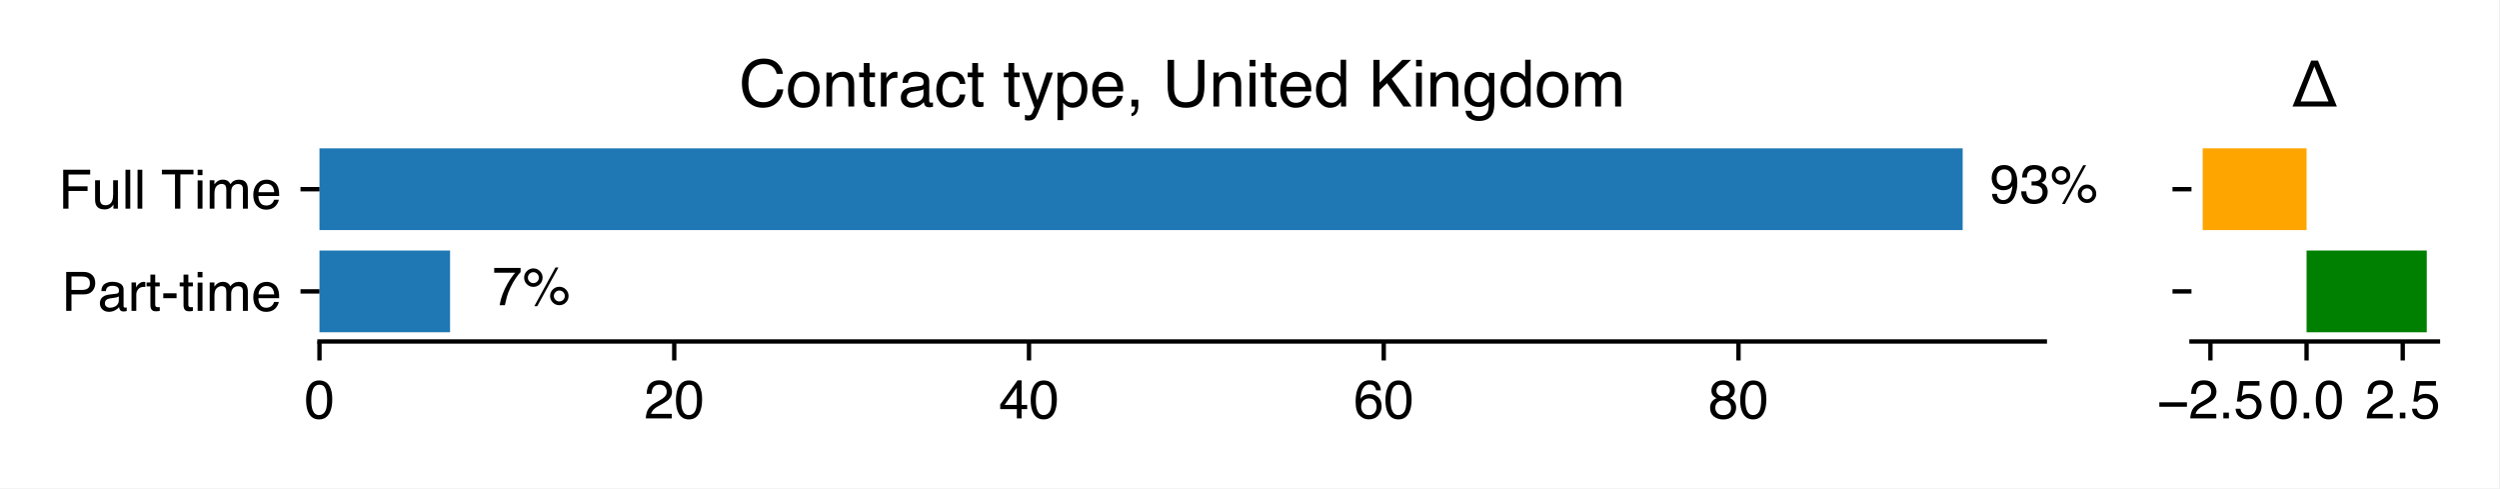
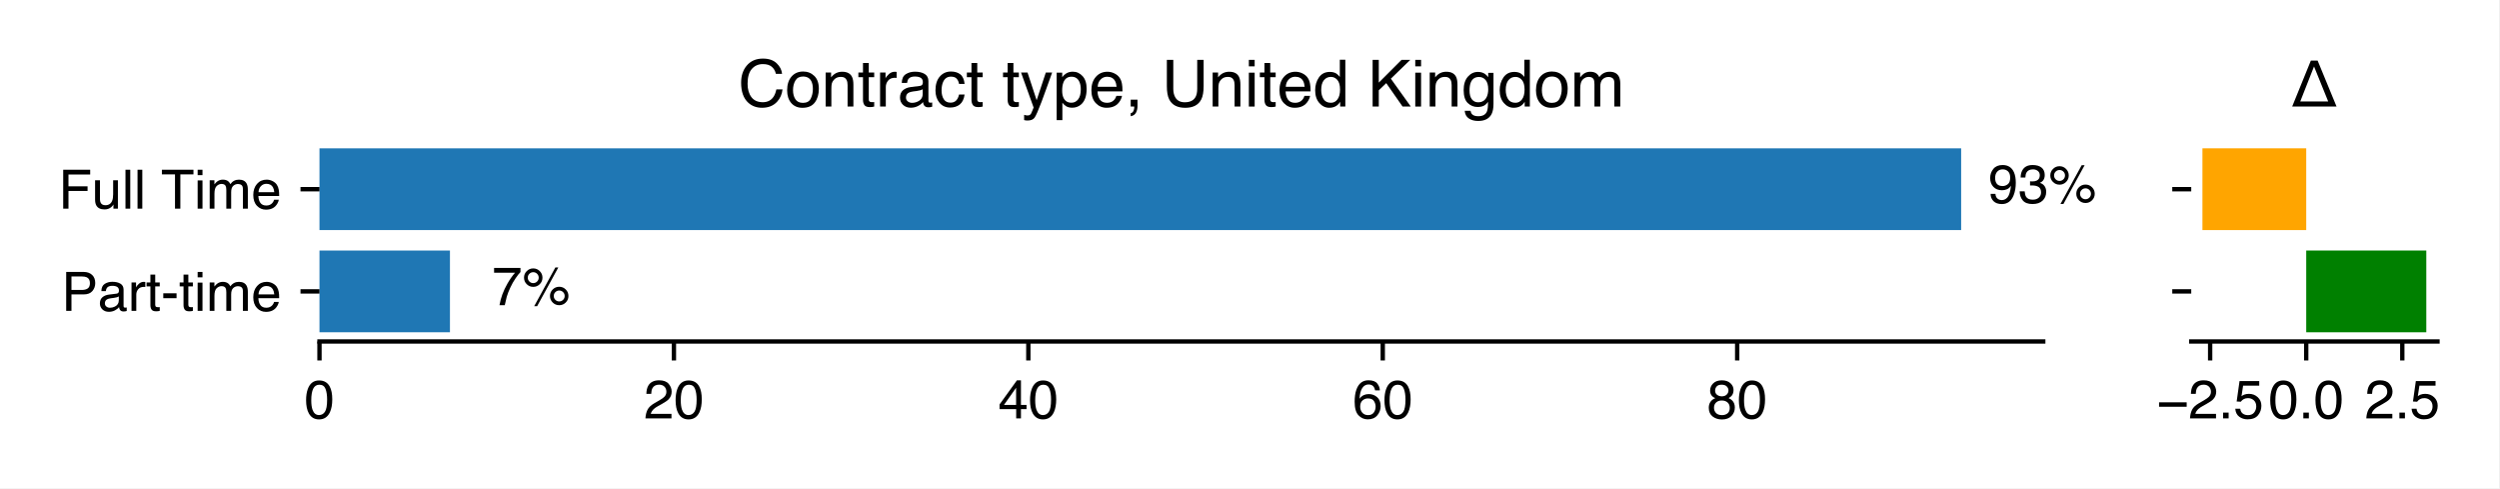
<svg xmlns="http://www.w3.org/2000/svg" xmlns:xlink="http://www.w3.org/1999/xlink" width="460.8pt" height="90pt" viewBox="0 0 460.8 90" version="1.1">
  <defs>
    <style type="text/css">*{stroke-linejoin: round; stroke-linecap: butt}</style>
  </defs>
  <g id="figure_1">
    <g id="patch_1">
      <path d="M 0 90  L 460.8 90  L 460.8 0  L 0 0  z " style="fill: #ffffff" />
    </g>
    <g id="axes_1">
      <g id="patch_2">
-         <path d="M 58.911 62.942  L 377.054 62.942  L 377.054 25.642  L 58.911 25.642  z " style="fill: #ffffff" />
+         <path d="M 58.911 62.942  L 376.76 62.942  L 376.76 25.642  L 58.911 25.642  z " style="fill: #ffffff" />
      </g>
      <g id="patch_3">
-         <path d="M 58.911 61.247  L 82.99 61.247  L 82.99 46.176  L 58.911 46.176  z " clip-path="url(#pf63d6eacae)" style="fill: #1f77b4" />
+         <path d="M 58.911 61.247  L 82.968 61.247  L 82.968 46.176  L 58.911 46.176  z " clip-path="url(#pc9ee570ded)" style="fill: #1f77b4" />
      </g>
      <g id="patch_4">
-         <path d="M 58.911 42.409  L 361.904 42.409  L 361.904 27.338  L 58.911 27.338  z " clip-path="url(#pf63d6eacae)" style="fill: #1f77b4" />
+         <path d="M 58.911 42.409  L 361.624 42.409  L 361.624 27.338  L 58.911 27.338  z " clip-path="url(#pc9ee570ded)" style="fill: #1f77b4" />
      </g>
      <g id="matplotlib.axis_1">
        <g id="xtick_1">
          <g id="line2d_1">
            <defs>
              <path id="m4c99cd72f3" d="M 0 0  L 0 3.5  " style="stroke: #000000; stroke-width: 0.8" />
            </defs>
            <g>
              <use xlink:href="#m4c99cd72f3" x="58.911" y="62.942" style="stroke: #000000; stroke-width: 0.8" />
            </g>
          </g>
          <g id="text_1">
            <g transform="translate(56.13047 77.11562)scale(0.1 -0.1)">
              <defs>
                <path id="Helvetica-30" d="M 1731 4475  Q 2600 4475 2988 3759  Q 3288 3206 3288 2244  Q 3288 1331 3016 734  Q 2622 -122 1728 -122  Q 922 -122 528 578  Q 200 1163 200 2147  Q 200 2909 397 3456  Q 766 4475 1731 4475  z M 1725 391  Q 2163 391 2422 778  Q 2681 1166 2681 2222  Q 2681 2984 2493 3476  Q 2306 3969 1766 3969  Q 1269 3969 1039 3501  Q 809 3034 809 2125  Q 809 1441 956 1025  Q 1181 391 1725 391  z " transform="scale(0.015625)" />
              </defs>
              <use xlink:href="#Helvetica-30" />
            </g>
          </g>
        </g>
        <g id="xtick_2">
          <g id="line2d_2">
            <g>
-               <use xlink:href="#m4c99cd72f3" x="124.325" y="62.942" style="stroke: #000000; stroke-width: 0.8" />
+               <use xlink:href="#m4c99cd72f3" x="124.265" y="62.942" style="stroke: #000000; stroke-width: 0.8" />
            </g>
          </g>
          <g id="text_2">
-             <g transform="translate(118.7644 77.11562)scale(0.1 -0.1)">
+             <g transform="translate(118.704 77.11562)scale(0.1 -0.1)">
              <defs>
                <path id="Helvetica-32" d="M 200 0  Q 231 578 439 1006  Q 647 1434 1250 1784  L 1850 2131  Q 2253 2366 2416 2531  Q 2672 2791 2672 3125  Q 2672 3516 2437 3745  Q 2203 3975 1813 3975  Q 1234 3975 1013 3538  Q 894 3303 881 2888  L 309 2888  Q 319 3472 525 3841  Q 891 4491 1816 4491  Q 2584 4491 2939 4075  Q 3294 3659 3294 3150  Q 3294 2613 2916 2231  Q 2697 2009 2131 1694  L 1703 1456  Q 1397 1288 1222 1134  Q 909 863 828 531  L 3272 531  L 3272 0  L 200 0  z " transform="scale(0.015625)" />
              </defs>
              <use xlink:href="#Helvetica-32" />
              <use xlink:href="#Helvetica-30" x="55.615" />
            </g>
          </g>
        </g>
        <g id="xtick_3">
          <g id="line2d_3">
            <g>
-               <use xlink:href="#m4c99cd72f3" x="189.74" y="62.942" style="stroke: #000000; stroke-width: 0.8" />
+               <use xlink:href="#m4c99cd72f3" x="189.619" y="62.942" style="stroke: #000000; stroke-width: 0.8" />
            </g>
          </g>
          <g id="text_3">
-             <g transform="translate(184.1788 77.11562)scale(0.1 -0.1)">
+             <g transform="translate(184.058 77.11562)scale(0.1 -0.1)">
              <defs>
                <path id="Helvetica-34" d="M 2116 1584  L 2116 3613  L 681 1584  L 2116 1584  z M 2125 0  L 2125 1094  L 163 1094  L 163 1644  L 2213 4488  L 2688 4488  L 2688 1584  L 3347 1584  L 3347 1094  L 2688 1094  L 2688 0  L 2125 0  z " transform="scale(0.015625)" />
              </defs>
              <use xlink:href="#Helvetica-34" />
              <use xlink:href="#Helvetica-30" x="55.615" />
            </g>
          </g>
        </g>
        <g id="xtick_4">
          <g id="line2d_4">
            <g>
-               <use xlink:href="#m4c99cd72f3" x="255.154" y="62.942" style="stroke: #000000; stroke-width: 0.8" />
+               <use xlink:href="#m4c99cd72f3" x="254.973" y="62.942" style="stroke: #000000; stroke-width: 0.8" />
            </g>
          </g>
          <g id="text_4">
-             <g transform="translate(249.5932 77.11562)scale(0.1 -0.1)">
+             <g transform="translate(249.4119 77.11562)scale(0.1 -0.1)">
              <defs>
                <path id="Helvetica-36" d="M 1872 4494  Q 2622 4494 2917 4105  Q 3213 3716 3213 3303  L 2656 3303  Q 2606 3569 2497 3719  Q 2294 4000 1881 4000  Q 1409 4000 1131 3564  Q 853 3128 822 2316  Q 1016 2600 1309 2741  Q 1578 2866 1909 2866  Q 2472 2866 2890 2506  Q 3309 2147 3309 1434  Q 3309 825 2912 354  Q 2516 -116 1781 -116  Q 1153 -116 697 361  Q 241 838 241 1966  Q 241 2800 444 3381  Q 834 4494 1872 4494  z M 1831 384  Q 2275 384 2495 682  Q 2716 981 2716 1388  Q 2716 1731 2519 2042  Q 2322 2353 1803 2353  Q 1441 2353 1167 2112  Q 894 1872 894 1388  Q 894 963 1142 673  Q 1391 384 1831 384  z " transform="scale(0.015625)" />
              </defs>
              <use xlink:href="#Helvetica-36" />
              <use xlink:href="#Helvetica-30" x="55.615" />
            </g>
          </g>
        </g>
        <g id="xtick_5">
          <g id="line2d_5">
            <g>
-               <use xlink:href="#m4c99cd72f3" x="320.568" y="62.942" style="stroke: #000000; stroke-width: 0.8" />
+               <use xlink:href="#m4c99cd72f3" x="320.327" y="62.942" style="stroke: #000000; stroke-width: 0.8" />
            </g>
          </g>
          <g id="text_5">
-             <g transform="translate(315.0075 77.11562)scale(0.1 -0.1)">
+             <g transform="translate(314.7659 77.11562)scale(0.1 -0.1)">
              <defs>
                <path id="Helvetica-38" d="M 1741 2600  Q 2113 2600 2322 2808  Q 2531 3016 2531 3303  Q 2531 3553 2331 3762  Q 2131 3972 1722 3972  Q 1316 3972 1134 3762  Q 953 3553 953 3272  Q 953 2956 1187 2778  Q 1422 2600 1741 2600  z M 1775 384  Q 2166 384 2423 595  Q 2681 806 2681 1225  Q 2681 1659 2415 1884  Q 2150 2109 1734 2109  Q 1331 2109 1076 1879  Q 822 1650 822 1244  Q 822 894 1055 639  Q 1288 384 1775 384  z M 975 2384  Q 741 2484 609 2619  Q 363 2869 363 3269  Q 363 3769 725 4128  Q 1088 4488 1753 4488  Q 2397 4488 2762 4148  Q 3128 3809 3128 3356  Q 3128 2938 2916 2678  Q 2797 2531 2547 2391  Q 2825 2263 2984 2097  Q 3281 1784 3281 1284  Q 3281 694 2884 283  Q 2488 -128 1763 -128  Q 1109 -128 657 226  Q 206 581 206 1256  Q 206 1653 400 1942  Q 594 2231 975 2384  z " transform="scale(0.015625)" />
              </defs>
              <use xlink:href="#Helvetica-38" />
              <use xlink:href="#Helvetica-30" x="55.615" />
            </g>
          </g>
        </g>
      </g>
      <g id="matplotlib.axis_2">
        <g id="ytick_1">
          <g id="line2d_6">
            <defs>
              <path id="m8e343aef83" d="M 0 0  L -3.5 0  " style="stroke: #000000; stroke-width: 0.8" />
            </defs>
            <g>
              <use xlink:href="#m8e343aef83" x="58.911" y="53.711" style="stroke: #000000; stroke-width: 0.8" />
            </g>
          </g>
          <g id="text_6">
            <g transform="translate(11.35156 57.29818)scale(0.1 -0.1)">
              <defs>
                <path id="Helvetica-50" d="M 547 4591  L 2613 4591  Q 3225 4591 3600 4245  Q 3975 3900 3975 3275  Q 3975 2738 3640 2339  Q 3306 1941 2613 1941  L 1169 1941  L 1169 0  L 547 0  L 547 4591  z M 3347 3272  Q 3347 3778 2972 3959  Q 2766 4056 2406 4056  L 1169 4056  L 1169 2466  L 2406 2466  Q 2825 2466 3086 2644  Q 3347 2822 3347 3272  z " transform="scale(0.015625)" />
                <path id="Helvetica-61" d="M 844 891  Q 844 647 1022 506  Q 1200 366 1444 366  Q 1741 366 2019 503  Q 2488 731 2488 1250  L 2488 1703  Q 2384 1638 2221 1594  Q 2059 1550 1903 1531  L 1563 1488  Q 1256 1447 1103 1359  Q 844 1213 844 891  z M 2206 2028  Q 2400 2053 2466 2191  Q 2503 2266 2503 2406  Q 2503 2694 2298 2823  Q 2094 2953 1713 2953  Q 1272 2953 1088 2716  Q 984 2584 953 2325  L 428 2325  Q 444 2944 830 3186  Q 1216 3428 1725 3428  Q 2316 3428 2684 3203  Q 3050 2978 3050 2503  L 3050 575  Q 3050 488 3086 434  Q 3122 381 3238 381  Q 3275 381 3322 386  Q 3369 391 3422 400  L 3422 -16  Q 3291 -53 3222 -62  Q 3153 -72 3034 -72  Q 2744 -72 2613 134  Q 2544 244 2516 444  Q 2344 219 2022 53  Q 1700 -113 1313 -113  Q 847 -113 551 170  Q 256 453 256 878  Q 256 1344 547 1600  Q 838 1856 1309 1916  L 2206 2028  z M 1741 3428  L 1741 3428  z " transform="scale(0.015625)" />
                <path id="Helvetica-72" d="M 428 3347  L 963 3347  L 963 2769  Q 1028 2938 1284 3180  Q 1541 3422 1875 3422  Q 1891 3422 1928 3419  Q 1966 3416 2056 3406  L 2056 2813  Q 2006 2822 1964 2825  Q 1922 2828 1872 2828  Q 1447 2828 1219 2554  Q 991 2281 991 1925  L 991 0  L 428 0  L 428 3347  z " transform="scale(0.015625)" />
                <path id="Helvetica-74" d="M 525 4281  L 1094 4281  L 1094 3347  L 1628 3347  L 1628 2888  L 1094 2888  L 1094 703  Q 1094 528 1213 469  Q 1278 434 1431 434  Q 1472 434 1519 436  Q 1566 438 1628 444  L 1628 0  Q 1531 -28 1426 -40  Q 1322 -53 1200 -53  Q 806 -53 665 148  Q 525 350 525 672  L 525 2888  L 72 2888  L 72 3347  L 525 3347  L 525 4281  z " transform="scale(0.015625)" />
                <path id="Helvetica-2d" d="M 266 2072  L 1834 2072  L 1834 1494  L 266 1494  L 266 2072  z " transform="scale(0.015625)" />
                <path id="Helvetica-69" d="M 413 3331  L 984 3331  L 984 0  L 413 0  L 413 3331  z M 413 4591  L 984 4591  L 984 3953  L 413 3953  L 413 4591  z " transform="scale(0.015625)" />
                <path id="Helvetica-6d" d="M 413 3347  L 969 3347  L 969 2872  Q 1169 3119 1331 3231  Q 1609 3422 1963 3422  Q 2363 3422 2606 3225  Q 2744 3113 2856 2894  Q 3044 3163 3297 3292  Q 3550 3422 3866 3422  Q 4541 3422 4784 2934  Q 4916 2672 4916 2228  L 4916 0  L 4331 0  L 4331 2325  Q 4331 2659 4164 2784  Q 3997 2909 3756 2909  Q 3425 2909 3186 2687  Q 2947 2466 2947 1947  L 2947 0  L 2375 0  L 2375 2184  Q 2375 2525 2294 2681  Q 2166 2916 1816 2916  Q 1497 2916 1236 2669  Q 975 2422 975 1775  L 975 0  L 413 0  L 413 3347  z " transform="scale(0.015625)" />
                <path id="Helvetica-65" d="M 1806 3422  Q 2163 3422 2497 3255  Q 2831 3088 3006 2822  Q 3175 2569 3231 2231  Q 3281 2000 3281 1494  L 828 1494  Q 844 984 1069 676  Q 1294 369 1766 369  Q 2206 369 2469 659  Q 2619 828 2681 1050  L 3234 1050  Q 3213 866 3089 639  Q 2966 413 2813 269  Q 2556 19 2178 -69  Q 1975 -119 1719 -119  Q 1094 -119 659 336  Q 225 791 225 1609  Q 225 2416 662 2919  Q 1100 3422 1806 3422  z M 2703 1941  Q 2669 2306 2544 2525  Q 2313 2931 1772 2931  Q 1384 2931 1121 2651  Q 859 2372 844 1941  L 2703 1941  z M 1753 3428  L 1753 3428  z " transform="scale(0.015625)" />
              </defs>
              <use xlink:href="#Helvetica-50" />
              <use xlink:href="#Helvetica-61" x="66.699" />
              <use xlink:href="#Helvetica-72" x="122.314" />
              <use xlink:href="#Helvetica-74" x="155.615" />
              <use xlink:href="#Helvetica-2d" x="183.398" />
              <use xlink:href="#Helvetica-74" x="216.699" />
              <use xlink:href="#Helvetica-69" x="244.482" />
              <use xlink:href="#Helvetica-6d" x="266.699" />
              <use xlink:href="#Helvetica-65" x="350" />
            </g>
          </g>
        </g>
        <g id="ytick_2">
          <g id="line2d_7">
            <g>
              <use xlink:href="#m8e343aef83" x="58.911" y="34.873" style="stroke: #000000; stroke-width: 0.8" />
            </g>
          </g>
          <g id="text_7">
            <g transform="translate(10.8 38.45995)scale(0.1 -0.1)">
              <defs>
                <path id="Helvetica-46" d="M 547 4591  L 3731 4591  L 3731 4028  L 1169 4028  L 1169 2634  L 3422 2634  L 3422 2088  L 1169 2088  L 1169 0  L 547 0  L 547 4591  z " transform="scale(0.015625)" />
                <path id="Helvetica-75" d="M 975 3347  L 975 1125  Q 975 869 1056 706  Q 1206 406 1616 406  Q 2203 406 2416 931  Q 2531 1213 2531 1703  L 2531 3347  L 3094 3347  L 3094 0  L 2563 0  L 2569 494  Q 2459 303 2297 172  Q 1975 -91 1516 -91  Q 800 -91 541 388  Q 400 644 400 1072  L 400 3347  L 975 3347  z M 1747 3428  L 1747 3428  z " transform="scale(0.015625)" />
                <path id="Helvetica-6c" d="M 428 4591  L 991 4591  L 991 0  L 428 0  L 428 4591  z " transform="scale(0.015625)" />
                <path id="Helvetica-20" transform="scale(0.015625)" />
                <path id="Helvetica-54" d="M 3828 4591  L 3828 4044  L 2281 4044  L 2281 0  L 1650 0  L 1650 4044  L 103 4044  L 103 4591  L 3828 4591  z " transform="scale(0.015625)" />
              </defs>
              <use xlink:href="#Helvetica-46" />
              <use xlink:href="#Helvetica-75" x="61.084" />
              <use xlink:href="#Helvetica-6c" x="116.699" />
              <use xlink:href="#Helvetica-6c" x="138.916" />
              <use xlink:href="#Helvetica-20" x="161.133" />
              <use xlink:href="#Helvetica-54" x="188.916" />
              <use xlink:href="#Helvetica-69" x="250" />
              <use xlink:href="#Helvetica-6d" x="272.217" />
              <use xlink:href="#Helvetica-65" x="355.518" />
            </g>
          </g>
        </g>
      </g>
      <g id="patch_5">
-         <path d="M 58.911 62.942  L 377.054 62.942  " style="fill: none; stroke: #000000; stroke-width: 0.8; stroke-linejoin: miter; stroke-linecap: square" />
+         <path d="M 58.911 62.942  L 376.76 62.942  " style="fill: none; stroke: #000000; stroke-width: 0.8; stroke-linejoin: miter; stroke-linecap: square" />
      </g>
      <g id="text_8">
-         <g transform="translate(90.76329 56.25599)scale(0.1 -0.1)">
+         <g transform="translate(90.74105 56.25599)scale(0.1 -0.1)">
          <defs>
            <path id="Helvetica-37" d="M 3347 4400  L 3347 3909  Q 3131 3700 2773 3181  Q 2416 2663 2141 2063  Q 1869 1478 1728 997  Q 1638 688 1494 0  L 872 0  Q 1084 1281 1809 2550  Q 2238 3294 2709 3834  L 234 3834  L 234 4400  L 3347 4400  z " transform="scale(0.015625)" />
            <path id="Helvetica-25" d="M 4363 2175  Q 4813 2175 5131 1856  Q 5450 1538 5450 1088  Q 5450 638 5131 319  Q 4813 0 4363 0  Q 3909 0 3590 319  Q 3272 638 3272 1088  Q 3272 1538 3590 1856  Q 3909 2175 4363 2175  z M 3909 4456  L 4256 4456  L 1753 -119  L 1406 -119  L 3909 4456  z M 1294 2606  Q 1563 2606 1752 2795  Q 1941 2984 1941 3250  Q 1941 3516 1752 3705  Q 1563 3894 1294 3894  Q 1028 3894 839 3706  Q 650 3519 650 3250  Q 650 2984 839 2795  Q 1028 2606 1294 2606  z M 1294 4341  Q 1747 4341 2065 4020  Q 2384 3700 2384 3250  Q 2384 2800 2065 2481  Q 1747 2163 1294 2163  Q 844 2163 525 2481  Q 206 2800 206 3250  Q 206 3700 525 4020  Q 844 4341 1294 4341  z M 4363 444  Q 4628 444 4817 633  Q 5006 822 5006 1088  Q 5006 1353 4817 1542  Q 4628 1731 4363 1731  Q 4094 1731 3905 1542  Q 3716 1353 3716 1088  Q 3716 822 3905 633  Q 4094 444 4363 444  z " transform="scale(0.015625)" />
          </defs>
          <use xlink:href="#Helvetica-37" />
          <use xlink:href="#Helvetica-25" x="55.615" />
        </g>
      </g>
      <g id="text_9">
-         <g transform="translate(366.8969 37.41776)scale(0.1 -0.1)">
+         <g transform="translate(366.6171 37.41776)scale(0.1 -0.1)">
          <defs>
            <path id="Helvetica-39" d="M 850 1081  Q 875 616 1209 438  Q 1381 344 1597 344  Q 2000 344 2284 680  Q 2569 1016 2688 2044  Q 2500 1747 2223 1626  Q 1947 1506 1628 1506  Q 981 1506 604 1909  Q 228 2313 228 2947  Q 228 3556 600 4018  Q 972 4481 1697 4481  Q 2675 4481 3047 3600  Q 3253 3116 3253 2388  Q 3253 1566 3006 931  Q 2597 -125 1619 -125  Q 963 -125 622 219  Q 281 563 281 1081  L 850 1081  z M 1703 2000  Q 2038 2000 2314 2220  Q 2591 2441 2591 2991  Q 2591 3484 2342 3726  Q 2094 3969 1709 3969  Q 1297 3969 1055 3692  Q 813 3416 813 2953  Q 813 2516 1025 2258  Q 1238 2000 1703 2000  z " transform="scale(0.015625)" />
            <path id="Helvetica-33" d="M 1663 -122  Q 869 -122 511 314  Q 153 750 153 1375  L 741 1375  Q 778 941 903 744  Q 1122 391 1694 391  Q 2138 391 2406 628  Q 2675 866 2675 1241  Q 2675 1703 2392 1887  Q 2109 2072 1606 2072  Q 1550 2072 1492 2070  Q 1434 2069 1375 2066  L 1375 2563  Q 1463 2553 1522 2550  Q 1581 2547 1650 2547  Q 1966 2547 2169 2647  Q 2525 2822 2525 3272  Q 2525 3606 2287 3787  Q 2050 3969 1734 3969  Q 1172 3969 956 3594  Q 838 3388 822 3006  L 266 3006  Q 266 3506 466 3856  Q 809 4481 1675 4481  Q 2359 4481 2734 4176  Q 3109 3872 3109 3294  Q 3109 2881 2888 2625  Q 2750 2466 2531 2375  Q 2884 2278 3082 2001  Q 3281 1725 3281 1325  Q 3281 684 2859 281  Q 2438 -122 1663 -122  z " transform="scale(0.015625)" />
          </defs>
          <use xlink:href="#Helvetica-39" />
          <use xlink:href="#Helvetica-33" x="55.615" />
          <use xlink:href="#Helvetica-25" x="111.23" />
        </g>
      </g>
      <g id="text_10">
-         <g transform="translate(136.2782 19.6425)scale(0.12 -0.12)">
+         <g transform="translate(136.1313 19.6425)scale(0.12 -0.12)">
          <defs>
            <path id="Helvetica-43" d="M 2422 4716  Q 3294 4716 3775 4256  Q 4256 3797 4309 3213  L 3703 3213  Q 3600 3656 3292 3915  Q 2984 4175 2428 4175  Q 1750 4175 1333 3698  Q 916 3222 916 2238  Q 916 1431 1292 929  Q 1669 428 2416 428  Q 3103 428 3463 956  Q 3653 1234 3747 1688  L 4353 1688  Q 4272 963 3816 472  Q 3269 -119 2341 -119  Q 1541 -119 997 366  Q 281 1006 281 2344  Q 281 3359 819 4009  Q 1400 4716 2422 4716  z M 2297 4716  L 2297 4716  z " transform="scale(0.015625)" />
            <path id="Helvetica-6f" d="M 1741 363  Q 2300 363 2508 786  Q 2716 1209 2716 1728  Q 2716 2197 2566 2491  Q 2328 2953 1747 2953  Q 1231 2953 997 2559  Q 763 2166 763 1609  Q 763 1075 997 719  Q 1231 363 1741 363  z M 1763 3444  Q 2409 3444 2856 3012  Q 3303 2581 3303 1744  Q 3303 934 2909 406  Q 2516 -122 1688 -122  Q 997 -122 590 345  Q 184 813 184 1600  Q 184 2444 612 2944  Q 1041 3444 1763 3444  z M 1744 3428  L 1744 3428  z " transform="scale(0.015625)" />
            <path id="Helvetica-6e" d="M 413 3347  L 947 3347  L 947 2872  Q 1184 3166 1450 3294  Q 1716 3422 2041 3422  Q 2753 3422 3003 2925  Q 3141 2653 3141 2147  L 3141 0  L 2569 0  L 2569 2109  Q 2569 2416 2478 2603  Q 2328 2916 1934 2916  Q 1734 2916 1606 2875  Q 1375 2806 1200 2600  Q 1059 2434 1017 2257  Q 975 2081 975 1753  L 975 0  L 413 0  L 413 3347  z M 1734 3428  L 1734 3428  z " transform="scale(0.015625)" />
            <path id="Helvetica-63" d="M 1703 3444  Q 2269 3444 2623 3169  Q 2978 2894 3050 2222  L 2503 2222  Q 2453 2531 2275 2736  Q 2097 2941 1703 2941  Q 1166 2941 934 2416  Q 784 2075 784 1575  Q 784 1072 996 728  Q 1209 384 1666 384  Q 2016 384 2220 598  Q 2425 813 2503 1184  L 3050 1184  Q 2956 519 2581 211  Q 2206 -97 1622 -97  Q 966 -97 575 383  Q 184 863 184 1581  Q 184 2463 612 2953  Q 1041 3444 1703 3444  z M 1616 3428  L 1616 3428  z " transform="scale(0.015625)" />
            <path id="Helvetica-79" d="M 2503 3347  L 3125 3347  Q 3006 3025 2597 1878  Q 2291 1016 2084 472  Q 1597 -809 1397 -1090  Q 1197 -1372 709 -1372  Q 591 -1372 527 -1362  Q 463 -1353 369 -1328  L 369 -816  Q 516 -856 581 -865  Q 647 -875 697 -875  Q 853 -875 926 -823  Q 1000 -772 1050 -697  Q 1066 -672 1162 -440  Q 1259 -209 1303 -97  L 66 3347  L 703 3347  L 1600 622  L 2503 3347  z M 1597 3428  L 1597 3428  z " transform="scale(0.015625)" />
            <path id="Helvetica-70" d="M 1825 378  Q 2219 378 2480 708  Q 2741 1038 2741 1694  Q 2741 2094 2625 2381  Q 2406 2934 1825 2934  Q 1241 2934 1025 2350  Q 909 2038 909 1556  Q 909 1169 1025 897  Q 1244 378 1825 378  z M 369 3331  L 916 3331  L 916 2888  Q 1084 3116 1284 3241  Q 1569 3428 1953 3428  Q 2522 3428 2919 2992  Q 3316 2556 3316 1747  Q 3316 653 2744 184  Q 2381 -113 1900 -113  Q 1522 -113 1266 53  Q 1116 147 931 375  L 931 -1334  L 369 -1334  L 369 3331  z " transform="scale(0.015625)" />
            <path id="Helvetica-2c" d="M 531 -653  Q 747 -616 834 -350  Q 881 -209 881 -78  Q 881 -56 879 -39  Q 878 -22 872 0  L 531 0  L 531 681  L 1200 681  L 1200 50  Q 1200 -322 1050 -603  Q 900 -884 531 -950  L 531 -653  z " transform="scale(0.015625)" />
            <path id="Helvetica-55" d="M 1163 4591  L 1163 1753  Q 1163 1253 1350 922  Q 1628 422 2288 422  Q 3078 422 3363 963  Q 3516 1256 3516 1753  L 3516 4591  L 4147 4591  L 4147 2013  Q 4147 1166 3919 709  Q 3500 -122 2338 -122  Q 1175 -122 759 709  Q 531 1166 531 2013  L 531 4591  L 1163 4591  z M 2341 4591  L 2341 4591  z " transform="scale(0.015625)" />
            <path id="Helvetica-64" d="M 769 1634  Q 769 1097 997 734  Q 1225 372 1728 372  Q 2119 372 2370 708  Q 2622 1044 2622 1672  Q 2622 2306 2362 2611  Q 2103 2916 1722 2916  Q 1297 2916 1033 2591  Q 769 2266 769 1634  z M 1616 3406  Q 2000 3406 2259 3244  Q 2409 3150 2600 2916  L 2600 4606  L 3141 4606  L 3141 0  L 2634 0  L 2634 466  Q 2438 156 2169 18  Q 1900 -119 1553 -119  Q 994 -119 584 351  Q 175 822 175 1603  Q 175 2334 548 2870  Q 922 3406 1616 3406  z " transform="scale(0.015625)" />
            <path id="Helvetica-4b" d="M 488 4591  L 1094 4591  L 1094 2353  L 3331 4591  L 4191 4591  L 2281 2741  L 4244 0  L 3434 0  L 1828 2303  L 1094 1600  L 1094 0  L 488 0  L 488 4591  z " transform="scale(0.015625)" />
            <path id="Helvetica-67" d="M 1594 3406  Q 1988 3406 2281 3213  Q 2441 3103 2606 2894  L 2606 3316  L 3125 3316  L 3125 272  Q 3125 -366 2938 -734  Q 2588 -1416 1616 -1416  Q 1075 -1416 706 -1173  Q 338 -931 294 -416  L 866 -416  Q 906 -641 1028 -763  Q 1219 -950 1628 -950  Q 2275 -950 2475 -494  Q 2594 -225 2584 466  Q 2416 209 2178 84  Q 1941 -41 1550 -41  Q 1006 -41 598 345  Q 191 731 191 1622  Q 191 2463 602 2934  Q 1013 3406 1594 3406  z M 2606 1688  Q 2606 2309 2350 2609  Q 2094 2909 1697 2909  Q 1103 2909 884 2353  Q 769 2056 769 1575  Q 769 1009 998 714  Q 1228 419 1616 419  Q 2222 419 2469 966  Q 2606 1275 2606 1688  z M 1659 3428  L 1659 3428  z " transform="scale(0.015625)" />
          </defs>
          <use xlink:href="#Helvetica-43" />
          <use xlink:href="#Helvetica-6f" x="72.217" />
          <use xlink:href="#Helvetica-6e" x="127.832" />
          <use xlink:href="#Helvetica-74" x="183.447" />
          <use xlink:href="#Helvetica-72" x="211.23" />
          <use xlink:href="#Helvetica-61" x="244.531" />
          <use xlink:href="#Helvetica-63" x="300.146" />
          <use xlink:href="#Helvetica-74" x="350.146" />
          <use xlink:href="#Helvetica-20" x="377.93" />
          <use xlink:href="#Helvetica-74" x="405.713" />
          <use xlink:href="#Helvetica-79" x="433.496" />
          <use xlink:href="#Helvetica-70" x="483.496" />
          <use xlink:href="#Helvetica-65" x="539.111" />
          <use xlink:href="#Helvetica-2c" x="594.727" />
          <use xlink:href="#Helvetica-20" x="622.51" />
          <use xlink:href="#Helvetica-55" x="650.293" />
          <use xlink:href="#Helvetica-6e" x="722.51" />
          <use xlink:href="#Helvetica-69" x="778.125" />
          <use xlink:href="#Helvetica-74" x="800.342" />
          <use xlink:href="#Helvetica-65" x="828.125" />
          <use xlink:href="#Helvetica-64" x="883.74" />
          <use xlink:href="#Helvetica-20" x="939.355" />
          <use xlink:href="#Helvetica-4b" x="967.139" />
          <use xlink:href="#Helvetica-69" x="1033.838" />
          <use xlink:href="#Helvetica-6e" x="1056.055" />
          <use xlink:href="#Helvetica-67" x="1111.67" />
          <use xlink:href="#Helvetica-64" x="1167.285" />
          <use xlink:href="#Helvetica-6f" x="1222.9" />
          <use xlink:href="#Helvetica-6d" x="1278.516" />
        </g>
      </g>
    </g>
    <g id="axes_2">
      <g id="patch_6">
-         <path d="M 404.095 62.942  L 449.544 62.942  L 449.544 25.642  L 404.095 25.642  z " style="fill: #ffffff" />
+         <path d="M 404.051 62.942  L 449.458 62.942  L 449.458 25.642  L 404.051 25.642  z " style="fill: #ffffff" />
      </g>
      <g id="patch_7">
-         <path d="M 425.317 61.247  L 447.479 61.247  L 447.479 46.176  L 425.317 46.176  z " clip-path="url(#p5ed5435b19)" style="fill: #008000" />
+         <path d="M 425.253 61.247  L 447.394 61.247  L 447.394 46.176  L 425.253 46.176  z " clip-path="url(#p080c4bb1e0)" style="fill: #008000" />
      </g>
      <g id="patch_8">
-         <path d="M 425.317 42.409  L 406.161 42.409  L 406.161 27.338  L 425.317 27.338  z " clip-path="url(#p5ed5435b19)" style="fill: #ffa500" />
+         <path d="M 425.253 42.409  L 406.115 42.409  L 406.115 27.338  L 425.253 27.338  z " clip-path="url(#p080c4bb1e0)" style="fill: #ffa500" />
      </g>
      <g id="matplotlib.axis_3">
        <g id="xtick_6">
          <g id="line2d_8">
            <g>
-               <use xlink:href="#m4c99cd72f3" x="407.587" y="62.942" style="stroke: #000000; stroke-width: 0.8" />
+               <use xlink:href="#m4c99cd72f3" x="407.538" y="62.942" style="stroke: #000000; stroke-width: 0.8" />
            </g>
          </g>
          <g id="text_11">
-             <g transform="translate(397.7162 77.11562)scale(0.1 -0.1)">
+             <g transform="translate(397.6682 77.11562)scale(0.1 -0.1)">
              <defs>
                <path id="Helvetica-2212" d="M 3547 1894  L 3547 1369  L 288 1369  L 288 1894  L 3547 1894  z " transform="scale(0.015625)" />
                <path id="Helvetica-2e" d="M 547 681  L 1200 681  L 1200 0  L 547 0  L 547 681  z " transform="scale(0.015625)" />
                <path id="Helvetica-35" d="M 791 1141  Q 847 659 1238 475  Q 1438 381 1700 381  Q 2200 381 2440 700  Q 2681 1019 2681 1406  Q 2681 1875 2395 2131  Q 2109 2388 1709 2388  Q 1419 2388 1211 2275  Q 1003 2163 856 1963  L 369 1991  L 709 4400  L 3034 4400  L 3034 3856  L 1131 3856  L 941 2613  Q 1097 2731 1238 2791  Q 1488 2894 1816 2894  Q 2431 2894 2859 2497  Q 3288 2100 3288 1491  Q 3288 856 2895 371  Q 2503 -113 1644 -113  Q 1097 -113 676 195  Q 256 503 206 1141  L 791 1141  z " transform="scale(0.015625)" />
              </defs>
              <use xlink:href="#Helvetica-2212" />
              <use xlink:href="#Helvetica-32" x="58.398" />
              <use xlink:href="#Helvetica-2e" x="114.014" />
              <use xlink:href="#Helvetica-35" x="141.797" />
            </g>
          </g>
        </g>
        <g id="xtick_7">
          <g id="line2d_9">
            <g>
-               <use xlink:href="#m4c99cd72f3" x="425.317" y="62.942" style="stroke: #000000; stroke-width: 0.8" />
+               <use xlink:href="#m4c99cd72f3" x="425.253" y="62.942" style="stroke: #000000; stroke-width: 0.8" />
            </g>
          </g>
          <g id="text_12">
-             <g transform="translate(418.3673 77.11562)scale(0.1 -0.1)">
+             <g transform="translate(418.303 77.11562)scale(0.1 -0.1)">
              <use xlink:href="#Helvetica-30" />
              <use xlink:href="#Helvetica-2e" x="55.615" />
              <use xlink:href="#Helvetica-30" x="83.398" />
            </g>
          </g>
        </g>
        <g id="xtick_8">
          <g id="line2d_10">
            <g>
-               <use xlink:href="#m4c99cd72f3" x="443.048" y="62.942" style="stroke: #000000; stroke-width: 0.8" />
+               <use xlink:href="#m4c99cd72f3" x="442.967" y="62.942" style="stroke: #000000; stroke-width: 0.8" />
            </g>
          </g>
          <g id="text_13">
-             <g transform="translate(436.0982 77.11562)scale(0.1 -0.1)">
+             <g transform="translate(436.0174 77.11562)scale(0.1 -0.1)">
              <use xlink:href="#Helvetica-32" />
              <use xlink:href="#Helvetica-2e" x="55.615" />
              <use xlink:href="#Helvetica-35" x="83.398" />
            </g>
          </g>
        </g>
      </g>
      <g id="matplotlib.axis_4">
        <g id="ytick_3">
          <g id="line2d_11">
            <g>
-               <use xlink:href="#m8e343aef83" x="404.095" y="53.711" style="stroke: #000000; stroke-width: 0.8" />
+               <use xlink:href="#m8e343aef83" x="404.051" y="53.711" style="stroke: #000000; stroke-width: 0.8" />
            </g>
          </g>
        </g>
        <g id="ytick_4">
          <g id="line2d_12">
            <g>
-               <use xlink:href="#m8e343aef83" x="404.095" y="34.873" style="stroke: #000000; stroke-width: 0.8" />
+               <use xlink:href="#m8e343aef83" x="404.051" y="34.873" style="stroke: #000000; stroke-width: 0.8" />
            </g>
          </g>
        </g>
      </g>
      <g id="patch_9">
-         <path d="M 404.095 62.942  L 449.544 62.942  " style="fill: none; stroke: #000000; stroke-width: 0.8; stroke-linejoin: miter; stroke-linecap: square" />
+         <path d="M 404.051 62.942  L 449.458 62.942  " style="fill: none; stroke: #000000; stroke-width: 0.8; stroke-linejoin: miter; stroke-linecap: square" />
      </g>
      <g id="text_14">
-         <g transform="translate(422.4868 19.6425)scale(0.12 -0.12)">
+         <g transform="translate(422.4211 19.6425)scale(0.12 -0.12)">
          <defs>
            <path id="Helvetica-394" d="M 922 500  L 3672 500  L 2278 3941  L 922 500  z M 1966 4519  L 2631 4519  L 4494 0  L 128 0  L 1966 4519  z " transform="scale(0.015625)" />
          </defs>
          <use xlink:href="#Helvetica-394" />
        </g>
      </g>
    </g>
  </g>
  <defs>
-     <clipPath id="pf63d6eacae">
-       <rect x="58.911" y="25.642" width="318.143" height="37.3" />
+     <clipPath id="pc9ee570ded">
+       <rect x="58.911" y="25.642" width="317.849" height="37.3" />
    </clipPath>
-     <clipPath id="p5ed5435b19">
-       <rect x="404.095" y="25.642" width="45.449" height="37.3" />
+     <clipPath id="p080c4bb1e0">
+       <rect x="404.051" y="25.642" width="45.407" height="37.3" />
    </clipPath>
  </defs>
</svg>
